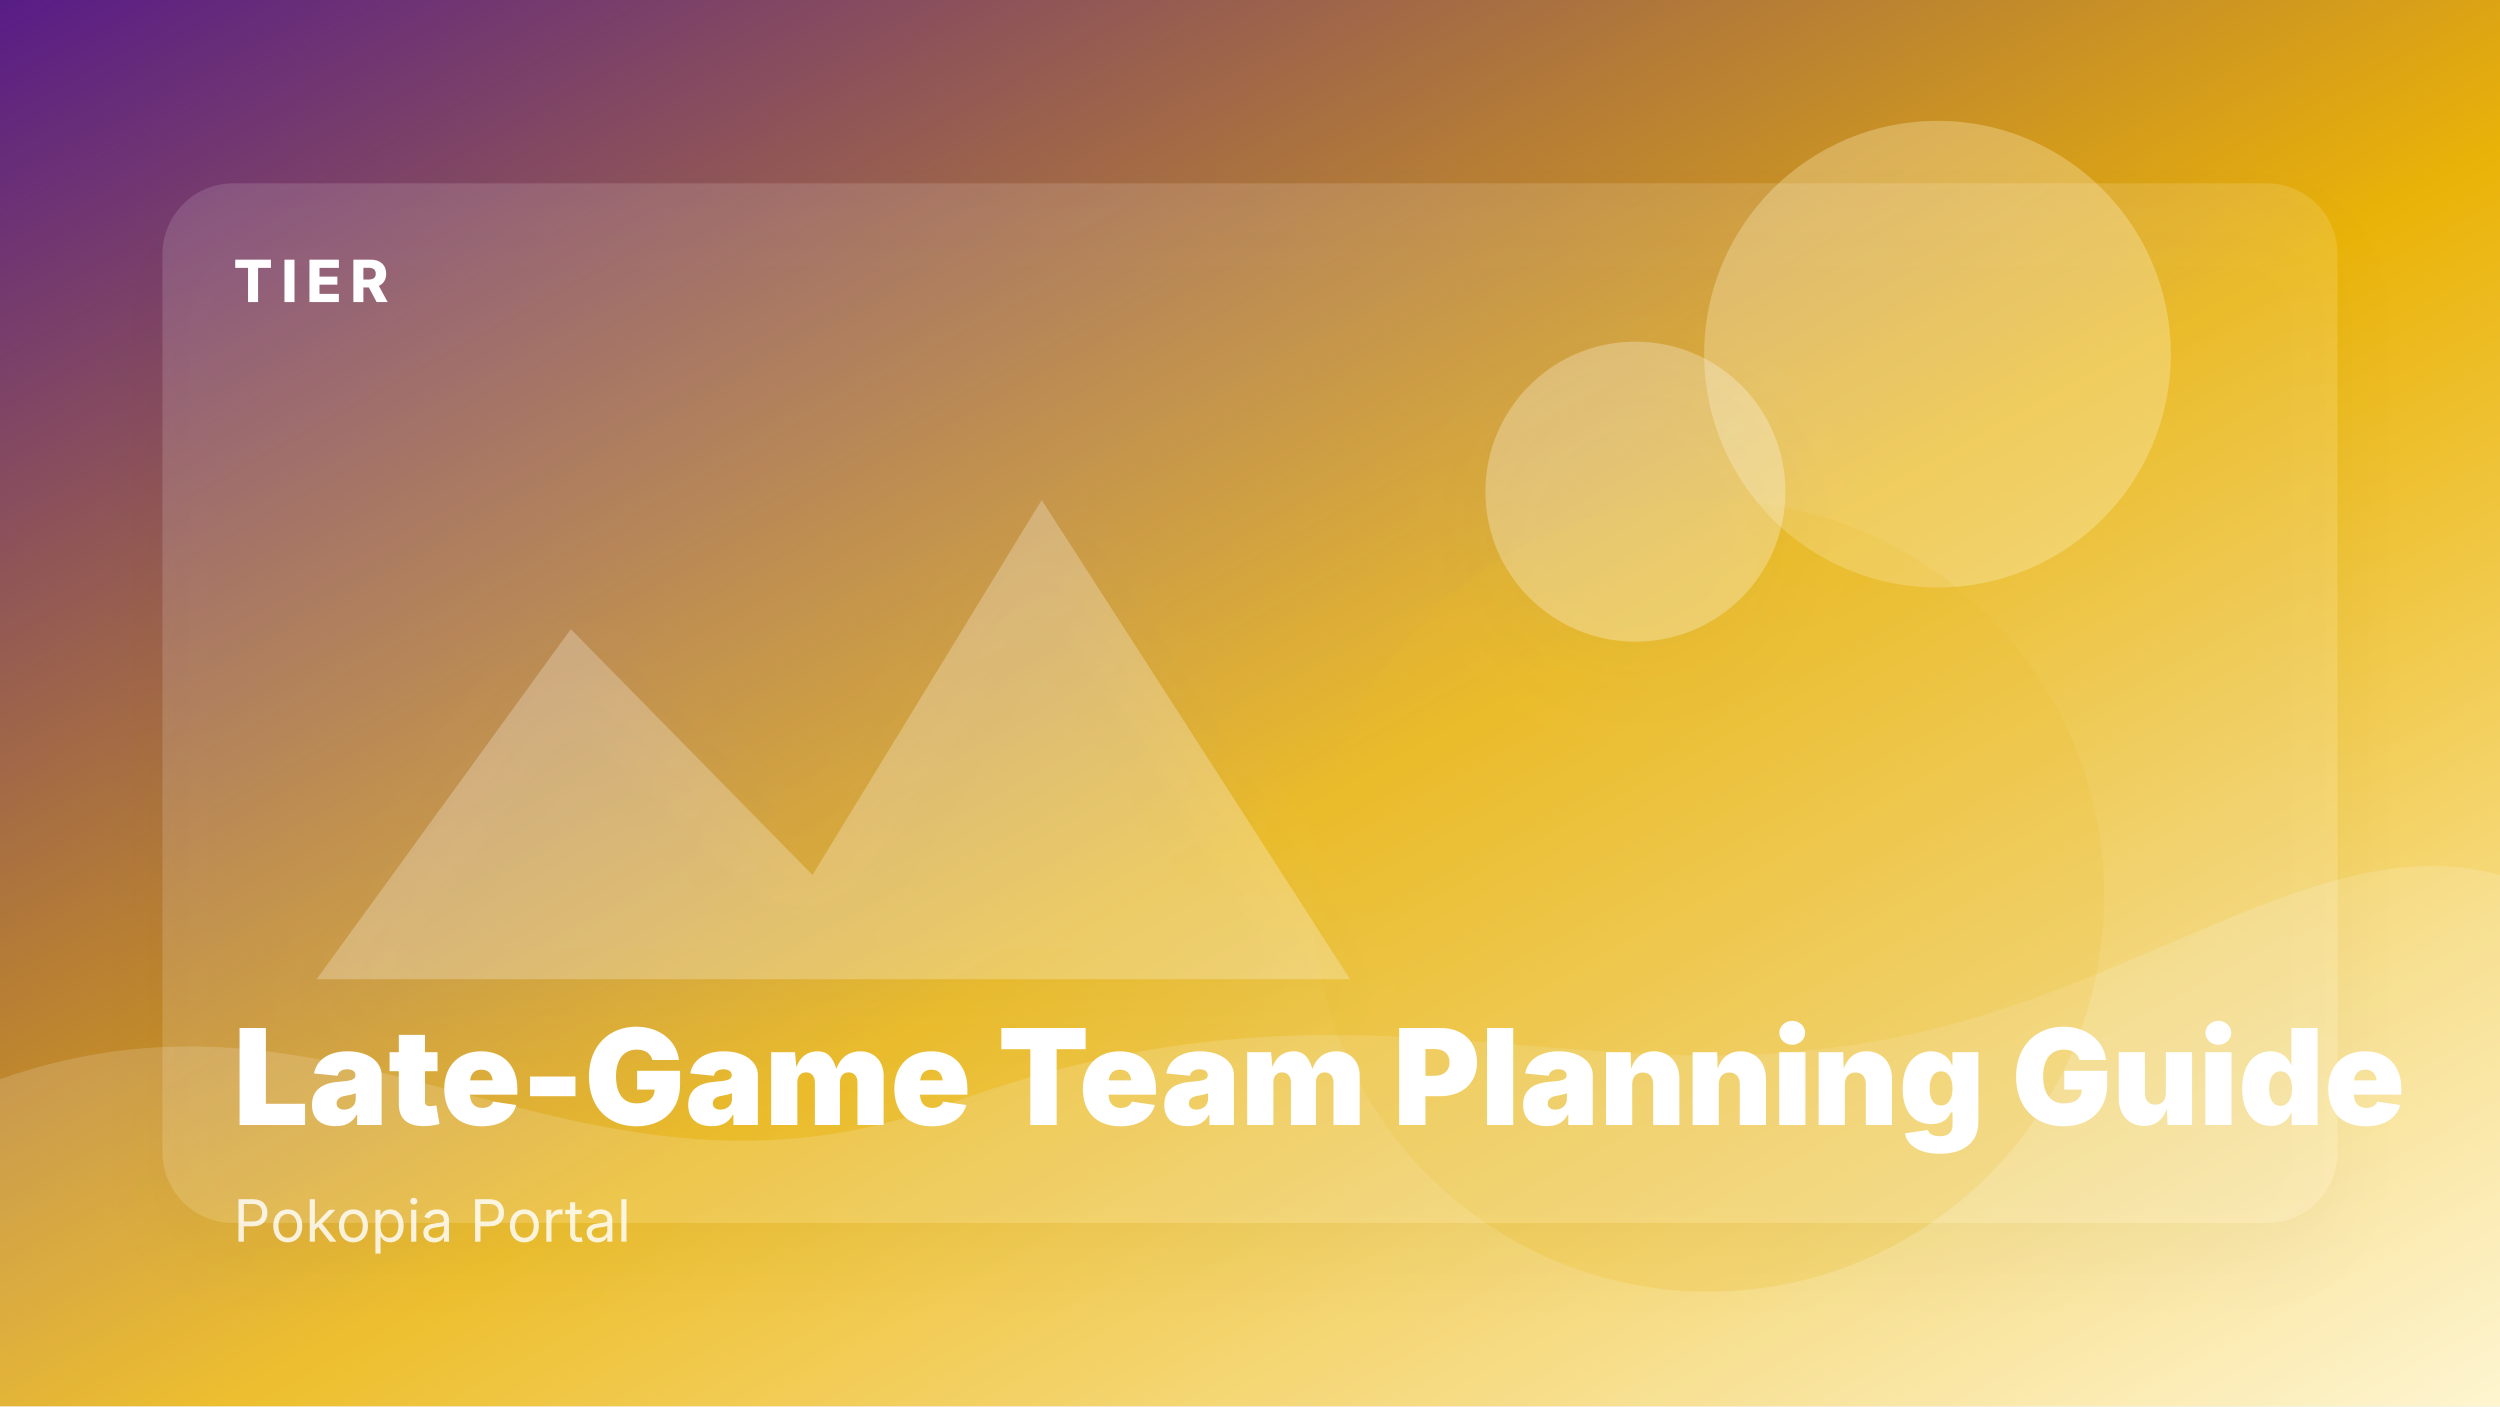
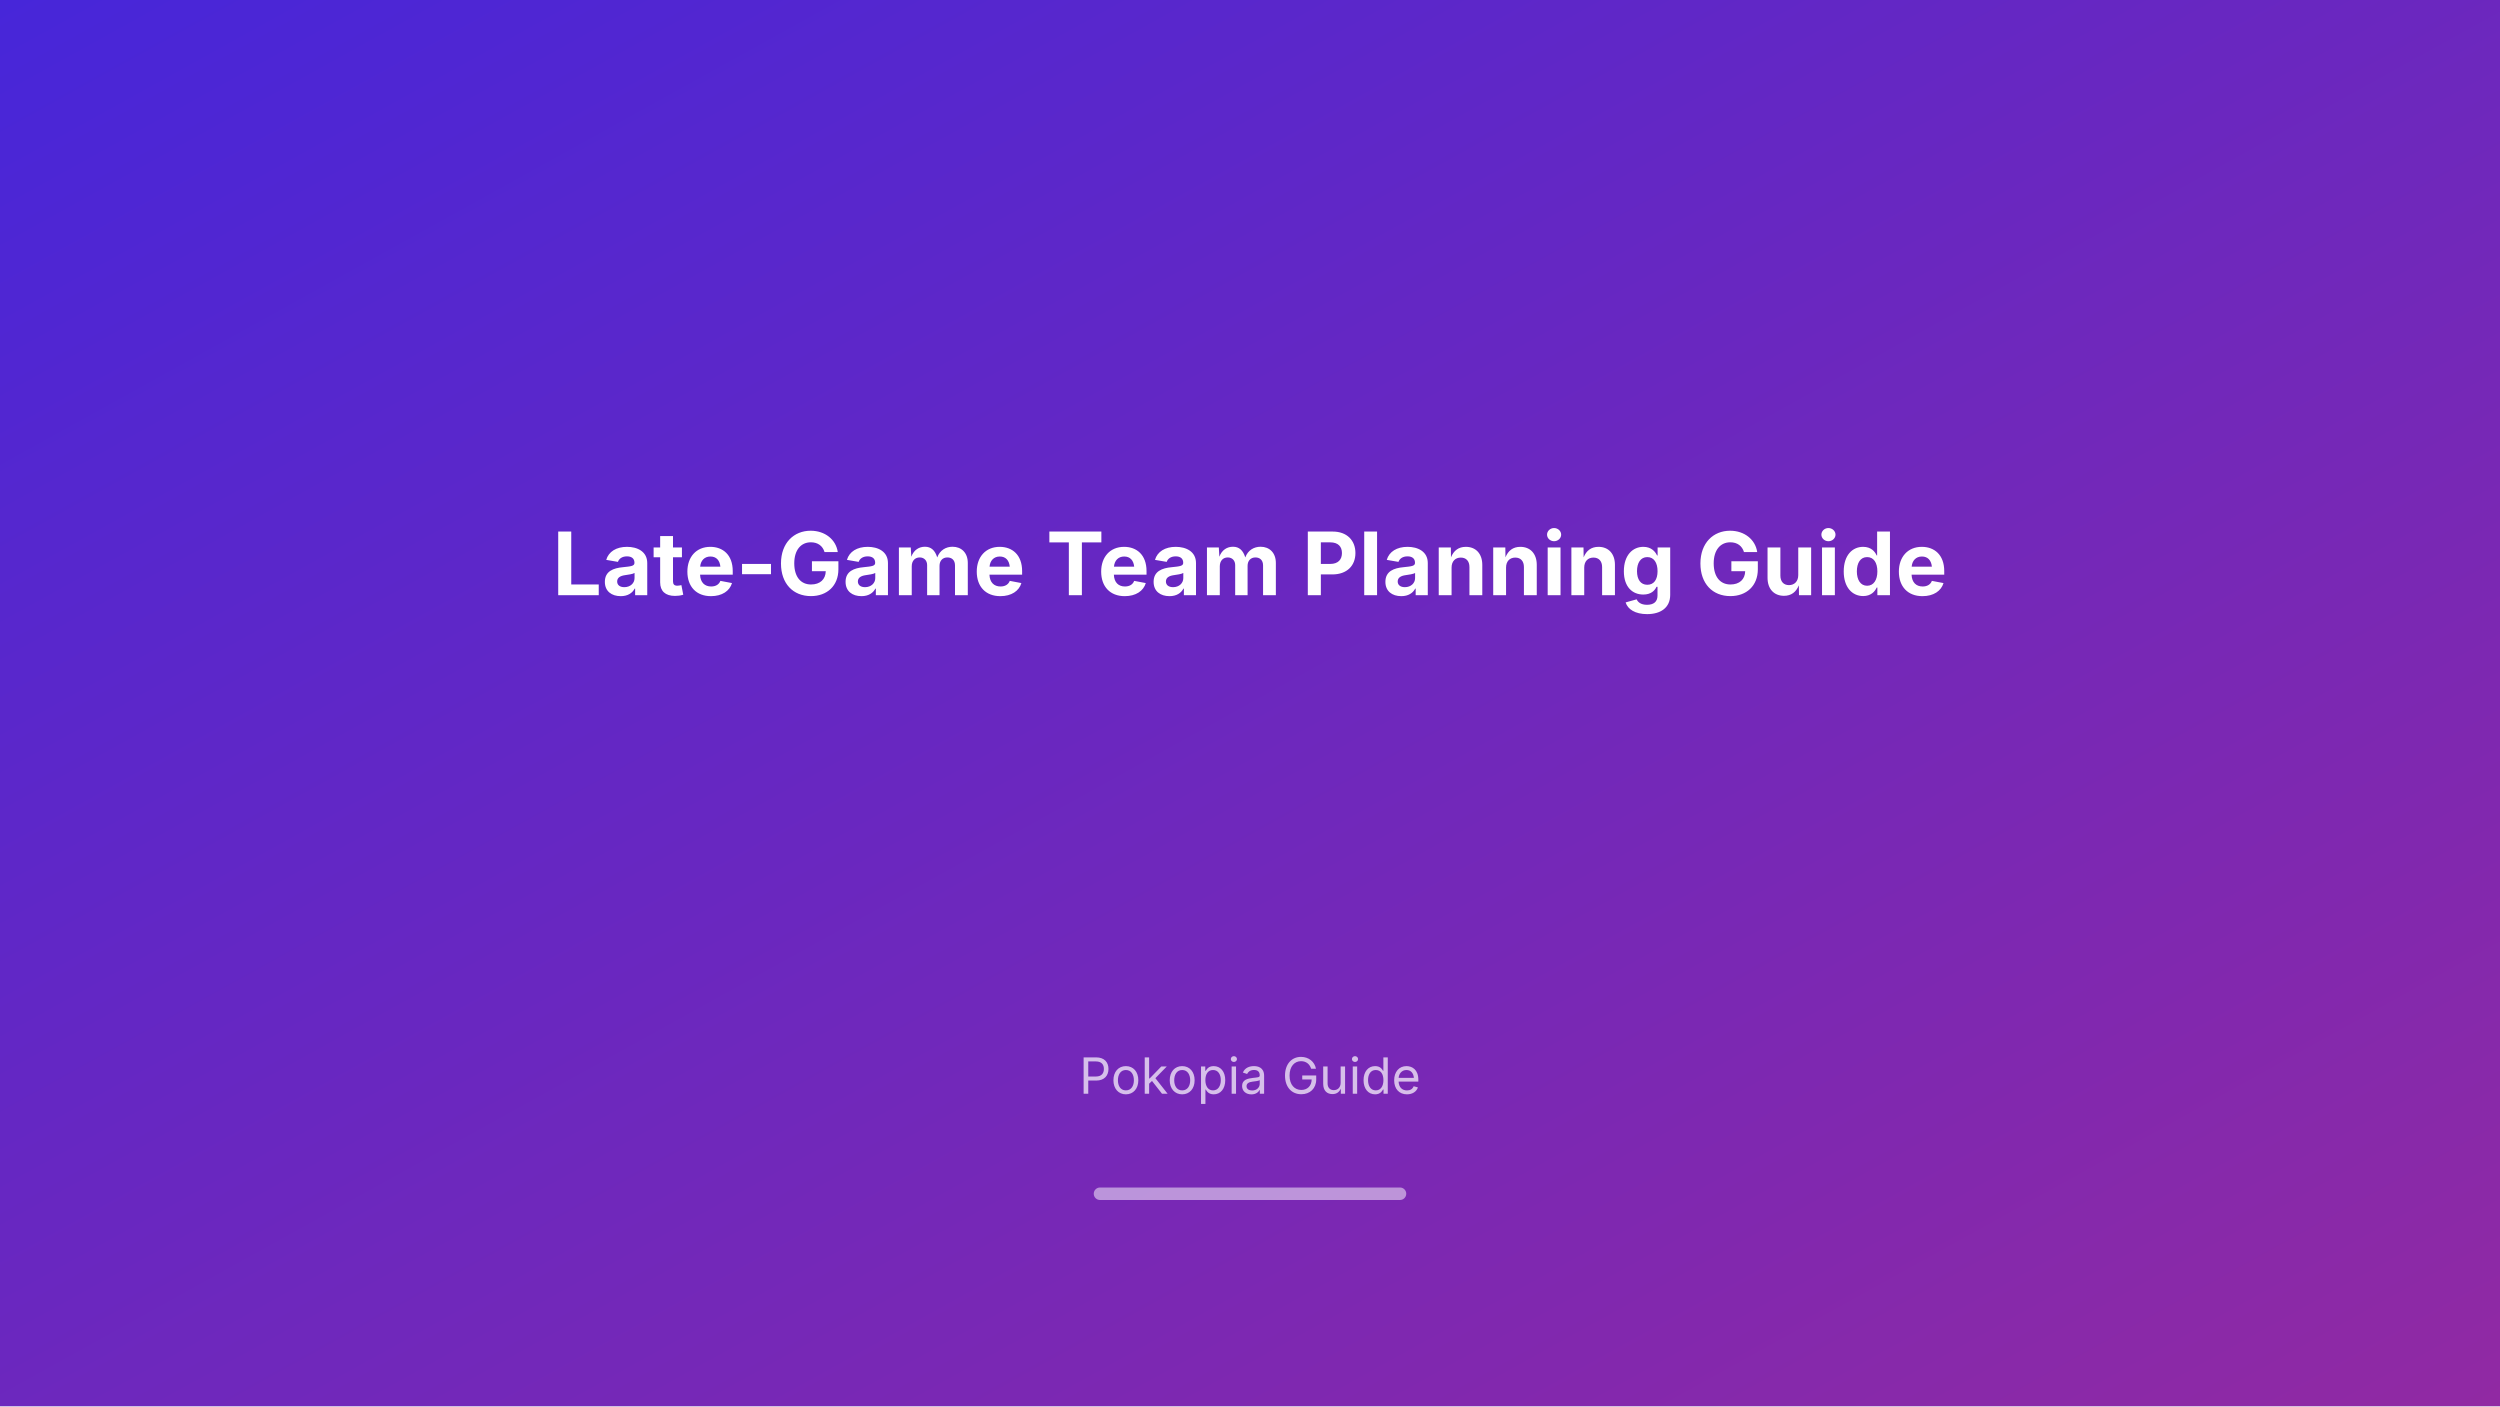
- <svg xmlns="http://www.w3.org/2000/svg" width="1200" height="675" viewBox="0 0 1200 675" role="img" aria-label="Late-Game Team Planning Guide">
+ <svg xmlns="http://www.w3.org/2000/svg" width="800" height="450">
  <defs>
-     <linearGradient id="bg" x1="0" y1="0" x2="1" y2="1">
-       <stop offset="0" stop-color="#581c87" />
-       <stop offset=".55" stop-color="#eab308" />
-       <stop offset="1" stop-color="#fef3c7" />
+     <linearGradient id="bg" x1="0%" y1="0%" x2="100%" y2="100%">
+       <stop offset="0%" style="stop-color:hsl(251,70%,50%);stop-opacity:1" />
+       <stop offset="100%" style="stop-color:hsl(291,60%,40%);stop-opacity:1" />
    </linearGradient>
-     <filter id="soft" x="-20%" y="-20%" width="140%" height="140%">
-       <feDropShadow dx="0" dy="18" stdDeviation="18" flood-color="#000" flood-opacity=".22" />
-     </filter>
  </defs>
-   <rect width="1200" height="675" fill="url(#bg)" />
-   <path d="M0 518 C170 458 278 594 455 530 C658 456 760 535 928 494 C1040 466 1120 398 1200 420 L1200 675 L0 675Z" fill="#ffffff" opacity=".16" />
-   <circle cx="930" cy="170" r="112" fill="#fef3c7" opacity=".32" />
-   <circle cx="820" cy="430" r="190" fill="#eab308" opacity=".18" />
-   <g filter="url(#soft)">
-     <rect x="78" y="88" width="1044" height="499" rx="34" fill="#ffffff" opacity=".13" />
-     <path d="M152 470 L274 302 L390 420 L500 240 L648 470Z" fill="#ffffff" opacity=".26" />
-     <circle cx="785" cy="236" r="72" fill="#ffffff" opacity=".28" />
-   </g>
-   <text x="112" y="145" fill="#fff" font-family="Inter,Segoe UI,Arial,sans-serif" font-size="28" font-weight="800" letter-spacing="4">TIER</text>
-   <text x="112" y="540" fill="#fff" font-family="Inter,Segoe UI,Arial,sans-serif" font-size="64" font-weight="900">Late-Game Team Planning Guide</text>
-   <text x="112" y="596" fill="#fff" opacity=".82" font-family="Inter,Segoe UI,Arial,sans-serif" font-size="28">Pokopia Portal</text>
+   <rect width="800" height="450" fill="url(#bg)" />
+   <text x="400" y="180" font-family="system-ui, -apple-system, sans-serif" font-size="28" font-weight="bold" fill="white" text-anchor="middle" dominant-baseline="middle">
+     Late-Game Team Planning Guide
+   </text>
+   <text x="400" y="230" font-family="system-ui, -apple-system, sans-serif" font-size="22" fill="rgba(255,255,255,0.9)" text-anchor="middle" dominant-baseline="middle">
+     
+   </text>
+   <text x="400" y="350" font-family="system-ui, -apple-system, sans-serif" font-size="16" fill="rgba(255,255,255,0.7)" text-anchor="middle">
+     Pokopia Guide
+   </text>
+   <rect x="350" y="380" width="100" height="4" rx="2" fill="rgba(255,255,255,0.5)" />
</svg>
